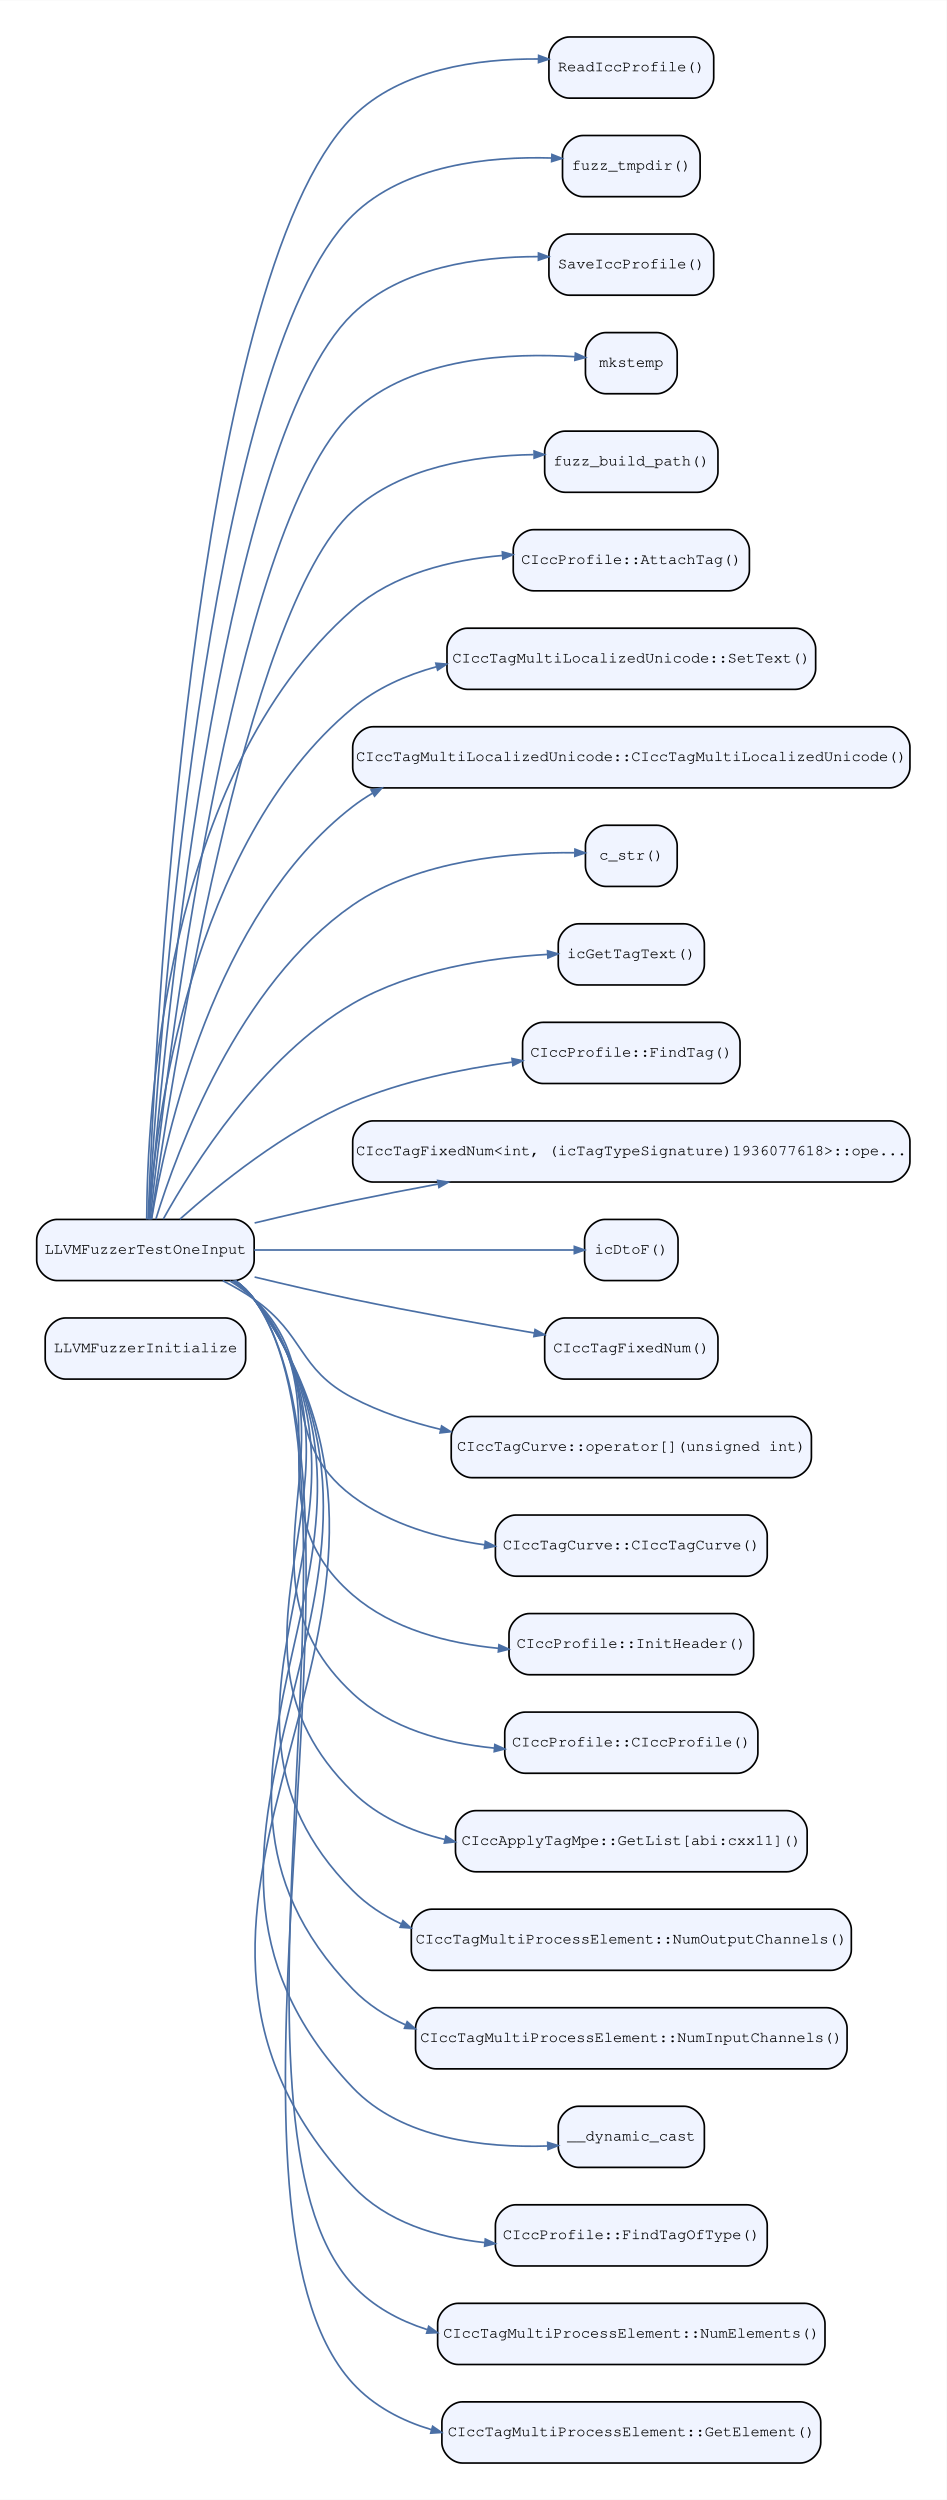
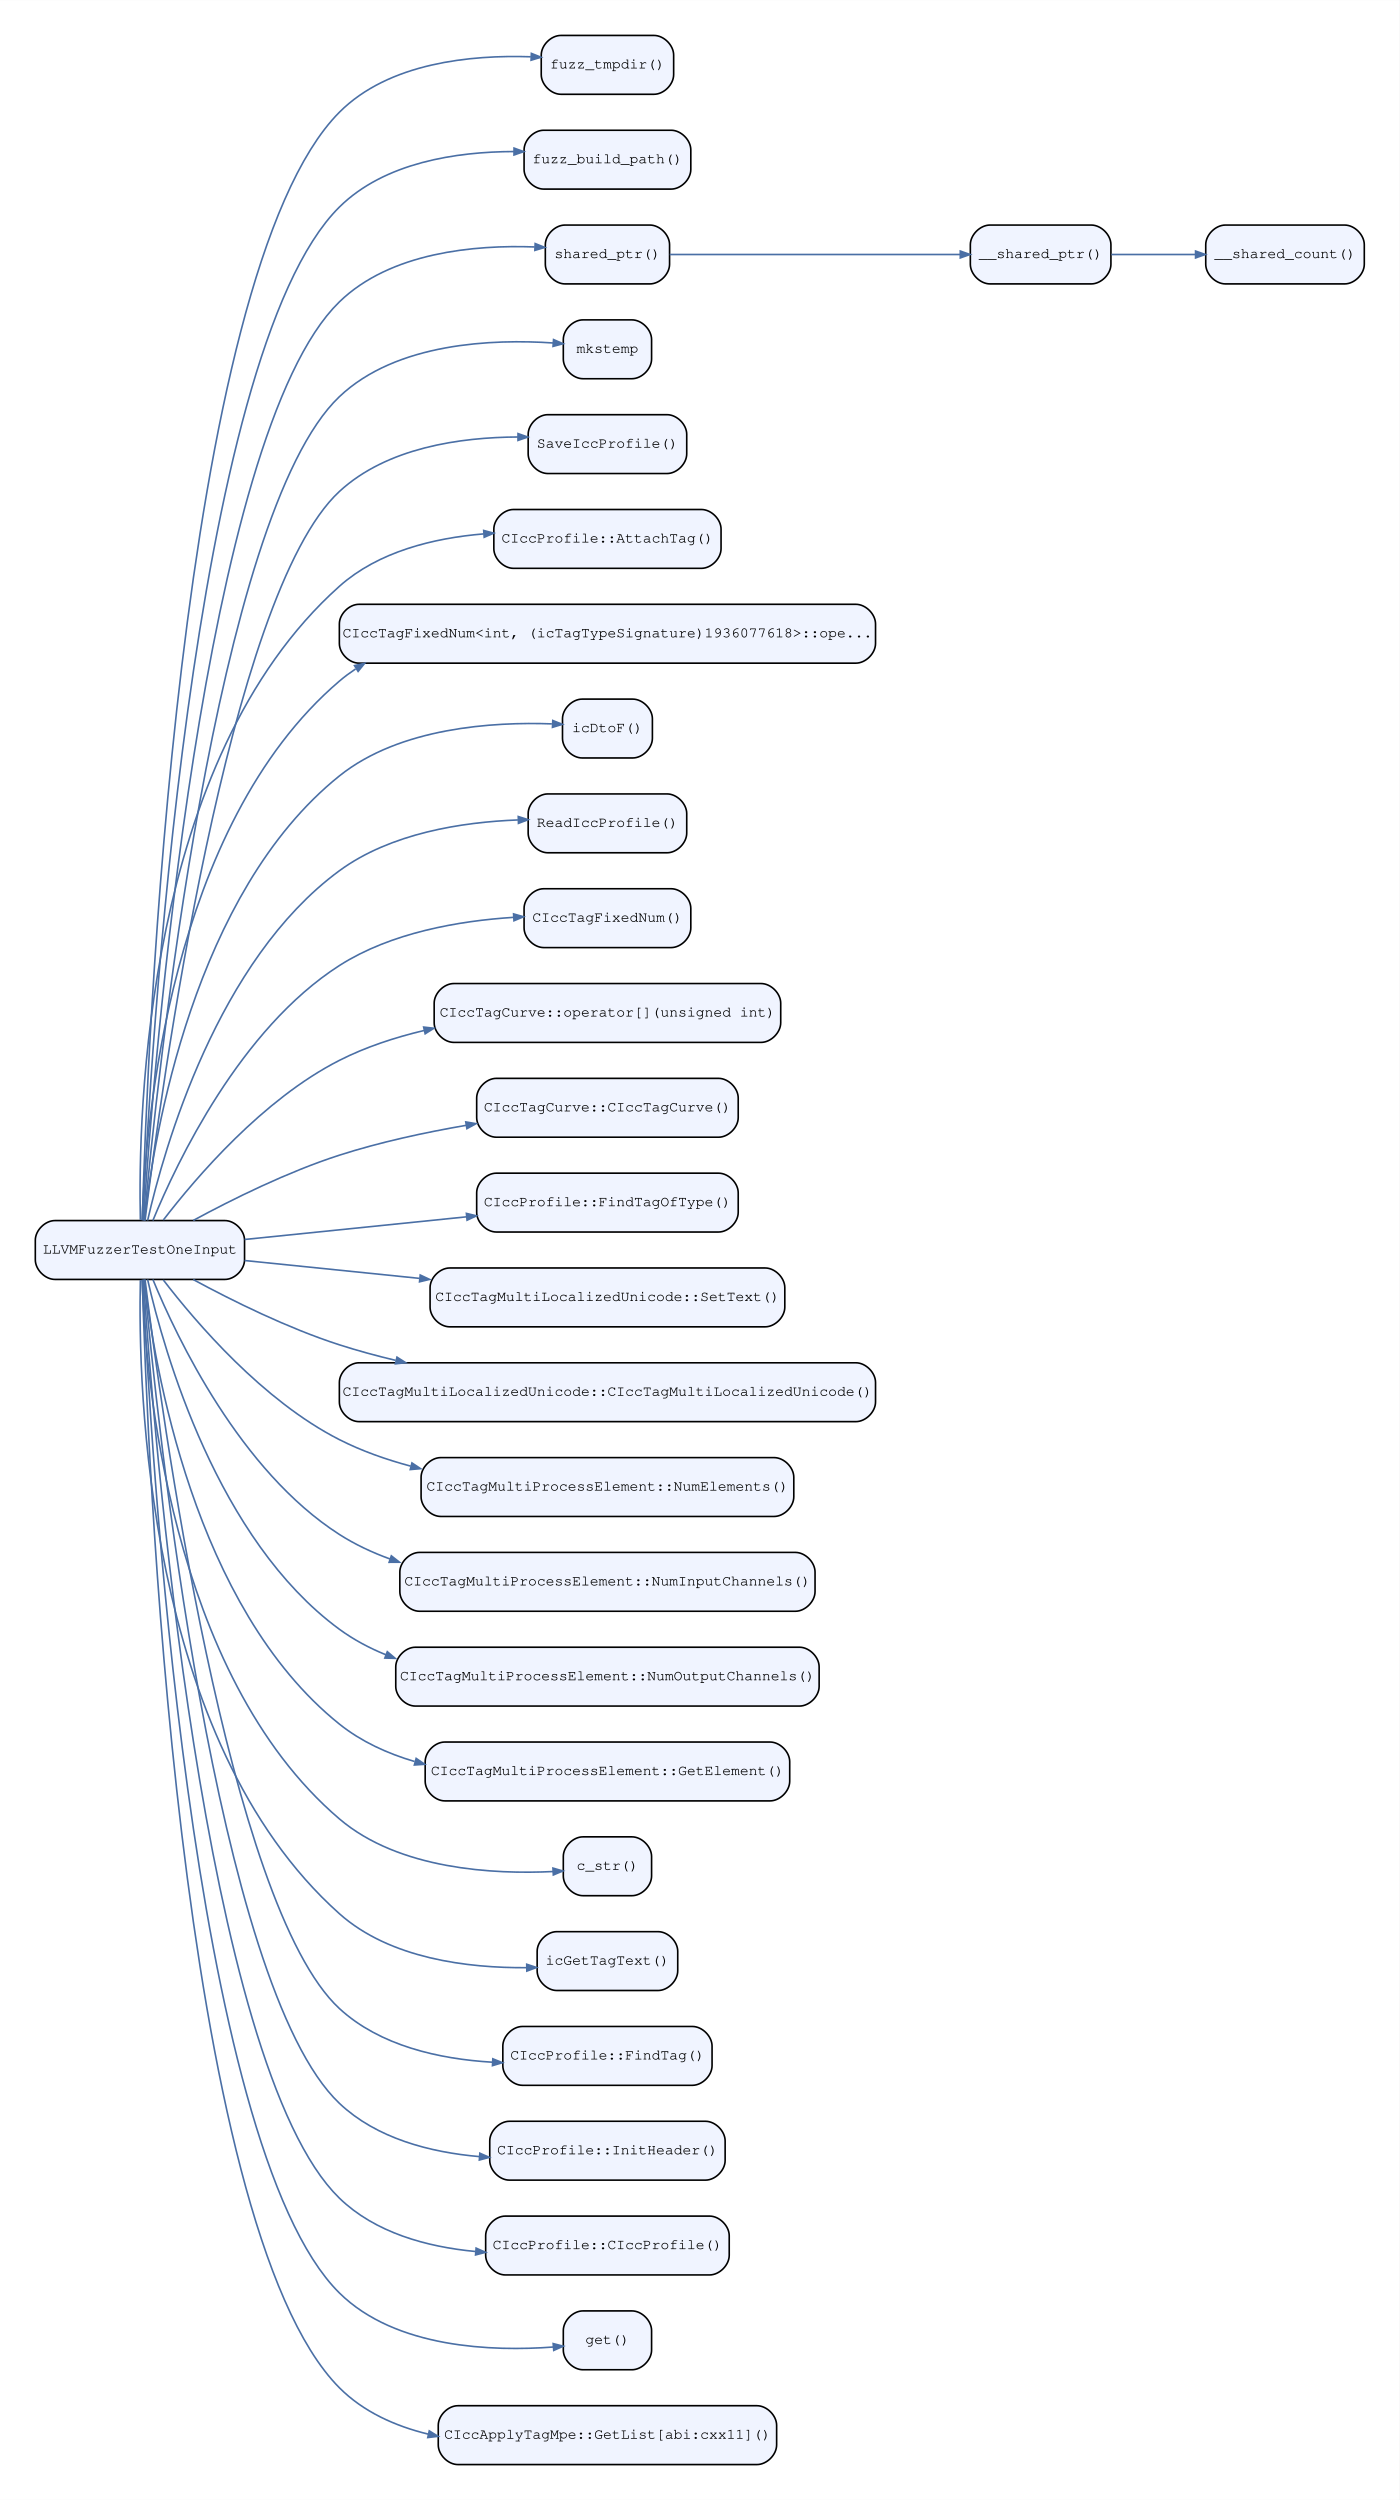
- <svg xmlns="http://www.w3.org/2000/svg" width="557pt" height="1471pt" viewBox="0.00 0.00 557.20 1471.20">
-   <g id="graph0" class="graph" transform="scale(1 1) rotate(0) translate(21.6 1449.6)">
-     <polygon fill="white" stroke="transparent" points="-21.6,21.6 -21.6,-1449.6 535.6,-1449.6 535.6,21.6 -21.6,21.6" />
+ <svg xmlns="http://www.w3.org/2000/svg" width="856pt" height="1529pt" viewBox="0.00 0.00 856.20 1529.20">
+   <g id="graph0" class="graph" transform="scale(1 1) rotate(0) translate(21.6 1507.6)">
+     <polygon fill="white" stroke="transparent" points="-21.6,21.6 -21.6,-1507.6 834.6,-1507.6 834.6,21.6 -21.6,21.6" />
    <g id="node1" class="node">
-       <path fill="#f0f4ff" stroke="black" d="M111,-674C111,-674 17,-674 17,-674 11,-674 5,-668 5,-662 5,-662 5,-650 5,-650 5,-644 11,-638 17,-638 17,-638 111,-638 111,-638 117,-638 123,-644 123,-650 123,-650 123,-662 123,-662 123,-668 117,-674 111,-674" />
-       <text text-anchor="middle" x="64" y="-653.8" font-family="Courier,monospace" font-size="9.00">LLVMFuzzerInitialize</text>
+       <path fill="#f0f4ff" stroke="black" d="M116,-761C116,-761 12,-761 12,-761 6,-761 0,-755 0,-749 0,-749 0,-737 0,-737 0,-731 6,-725 12,-725 12,-725 116,-725 116,-725 122,-725 128,-731 128,-737 128,-737 128,-749 128,-749 128,-755 122,-761 116,-761" />
+       <text text-anchor="middle" x="64" y="-740.8" font-family="Courier,monospace" font-size="9.00">LLVMFuzzerTestOneInput</text>
    </g>
    <g id="node2" class="node">
-       <path fill="#f0f4ff" stroke="black" d="M116,-732C116,-732 12,-732 12,-732 6,-732 0,-726 0,-720 0,-720 0,-708 0,-708 0,-702 6,-696 12,-696 12,-696 116,-696 116,-696 122,-696 128,-702 128,-708 128,-708 128,-720 128,-720 128,-726 122,-732 116,-732" />
-       <text text-anchor="middle" x="64" y="-711.8" font-family="Courier,monospace" font-size="9.00">LLVMFuzzerTestOneInput</text>
+       <path fill="#f0f4ff" stroke="black" d="M378.5,-1486C378.5,-1486 321.5,-1486 321.5,-1486 315.5,-1486 309.5,-1480 309.5,-1474 309.5,-1474 309.5,-1462 309.5,-1462 309.5,-1456 315.5,-1450 321.5,-1450 321.5,-1450 378.5,-1450 378.5,-1450 384.5,-1450 390.5,-1456 390.5,-1462 390.5,-1462 390.5,-1474 390.5,-1474 390.5,-1480 384.5,-1486 378.5,-1486" />
+       <text text-anchor="middle" x="350" y="-1465.8" font-family="Courier,monospace" font-size="9.00">fuzz_tmpdir()</text>
+     </g>
+     <g id="edge1" class="edge">
+       <path fill="none" stroke="#4a6fa5" d="M65.45,-761.27C68.27,-861.08 86.9,-1339.51 186,-1439 216.2,-1469.32 266.41,-1474.18 303.13,-1472.94" />
+       <polygon fill="#4a6fa5" stroke="#4a6fa5" points="303.46,-1475.03 309.37,-1472.67 303.28,-1470.83 303.46,-1475.03" />
    </g>
    <g id="node3" class="node">
-       <path fill="#f0f4ff" stroke="black" d="M386.5,-1428C386.5,-1428 313.5,-1428 313.5,-1428 307.5,-1428 301.5,-1422 301.5,-1416 301.5,-1416 301.5,-1404 301.5,-1404 301.5,-1398 307.5,-1392 313.5,-1392 313.5,-1392 386.5,-1392 386.5,-1392 392.5,-1392 398.5,-1398 398.5,-1404 398.5,-1404 398.5,-1416 398.5,-1416 398.5,-1422 392.5,-1428 386.5,-1428" />
-       <text text-anchor="middle" x="350" y="-1407.8" font-family="Courier,monospace" font-size="9.00">ReadIccProfile()</text>
-     </g>
-     <g id="edge1" class="edge">
-       <path fill="none" stroke="#4a6fa5" d="M65.59,-732.15C69.14,-829.21 90.76,-1286.08 186,-1381 214.19,-1409.1 259.59,-1415.28 295.32,-1415.04" />
-       <polygon fill="#4a6fa5" stroke="#4a6fa5" points="295.45,-1417.14 301.42,-1414.94 295.38,-1412.94 295.45,-1417.14" />
+       <path fill="#f0f4ff" stroke="black" d="M389,-1428C389,-1428 311,-1428 311,-1428 305,-1428 299,-1422 299,-1416 299,-1416 299,-1404 299,-1404 299,-1398 305,-1392 311,-1392 311,-1392 389,-1392 389,-1392 395,-1392 401,-1398 401,-1404 401,-1404 401,-1416 401,-1416 401,-1422 395,-1428 389,-1428" />
+       <text text-anchor="middle" x="350" y="-1407.8" font-family="Courier,monospace" font-size="9.00">fuzz_build_path()</text>
+     </g>
+     <g id="edge2" class="edge">
+       <path fill="none" stroke="#4a6fa5" d="M65.76,-761.3C70.08,-856.12 94.71,-1290.74 186,-1381 213.63,-1408.32 257.53,-1414.87 292.81,-1414.97" />
+       <polygon fill="#4a6fa5" stroke="#4a6fa5" points="292.86,-1417.07 298.85,-1414.93 292.83,-1412.87 292.86,-1417.07" />
    </g>
    <g id="node4" class="node">
-       <path fill="#f0f4ff" stroke="black" d="M378.5,-1370C378.5,-1370 321.5,-1370 321.5,-1370 315.5,-1370 309.5,-1364 309.5,-1358 309.5,-1358 309.5,-1346 309.5,-1346 309.5,-1340 315.5,-1334 321.5,-1334 321.5,-1334 378.5,-1334 378.5,-1334 384.5,-1334 390.5,-1340 390.5,-1346 390.5,-1346 390.5,-1358 390.5,-1358 390.5,-1364 384.5,-1370 378.5,-1370" />
-       <text text-anchor="middle" x="350" y="-1349.8" font-family="Courier,monospace" font-size="9.00">fuzz_tmpdir()</text>
-     </g>
-     <g id="edge2" class="edge">
-       <path fill="none" stroke="#4a6fa5" d="M65.93,-732.07C71,-823.85 98.53,-1237.26 186,-1323 216.47,-1352.86 266.39,-1357.84 302.97,-1356.76" />
-       <polygon fill="#4a6fa5" stroke="#4a6fa5" points="303.27,-1358.85 309.18,-1356.52 303.1,-1354.65 303.27,-1358.85" />
+       <path fill="#f0f4ff" stroke="black" d="M376,-1370C376,-1370 324,-1370 324,-1370 318,-1370 312,-1364 312,-1358 312,-1358 312,-1346 312,-1346 312,-1340 318,-1334 324,-1334 324,-1334 376,-1334 376,-1334 382,-1334 388,-1340 388,-1346 388,-1346 388,-1358 388,-1358 388,-1364 382,-1370 376,-1370" />
+       <text text-anchor="middle" x="350" y="-1349.8" font-family="Courier,monospace" font-size="9.00">shared_ptr()</text>
+     </g>
+     <g id="edge3" class="edge">
+       <path fill="none" stroke="#4a6fa5" d="M66.12,-761.1C72.02,-850.27 102.42,-1241.86 186,-1323 217.29,-1353.38 268.74,-1357.93 305.47,-1356.61" />
+       <polygon fill="#4a6fa5" stroke="#4a6fa5" points="305.79,-1358.69 311.69,-1356.32 305.6,-1354.5 305.79,-1358.69" />
    </g>
    <g id="node5" class="node">
-       <path fill="#f0f4ff" stroke="black" d="M386.5,-1312C386.5,-1312 313.5,-1312 313.5,-1312 307.5,-1312 301.5,-1306 301.5,-1300 301.5,-1300 301.5,-1288 301.5,-1288 301.5,-1282 307.5,-1276 313.5,-1276 313.5,-1276 386.5,-1276 386.5,-1276 392.5,-1276 398.5,-1282 398.5,-1288 398.5,-1288 398.5,-1300 398.5,-1300 398.5,-1306 392.5,-1312 386.5,-1312" />
-       <text text-anchor="middle" x="350" y="-1291.8" font-family="Courier,monospace" font-size="9.00">SaveIccProfile()</text>
-     </g>
-     <g id="edge3" class="edge">
-       <path fill="none" stroke="#4a6fa5" d="M66.33,-732.05C73.07,-818.42 106.28,-1188.41 186,-1265 214.61,-1292.48 259.75,-1298.76 295.28,-1298.71" />
-       <polygon fill="#4a6fa5" stroke="#4a6fa5" points="295.36,-1300.81 301.34,-1298.64 295.32,-1296.61 295.36,-1300.81" />
+       <path fill="#f0f4ff" stroke="black" d="M365,-1312C365,-1312 335,-1312 335,-1312 329,-1312 323,-1306 323,-1300 323,-1300 323,-1288 323,-1288 323,-1282 329,-1276 335,-1276 335,-1276 365,-1276 365,-1276 371,-1276 377,-1282 377,-1288 377,-1288 377,-1300 377,-1300 377,-1306 371,-1312 365,-1312" />
+       <text text-anchor="middle" x="350" y="-1291.8" font-family="Courier,monospace" font-size="9.00">mkstemp</text>
+     </g>
+     <g id="edge4" class="edge">
+       <path fill="none" stroke="#4a6fa5" d="M66.58,-761.22C74.23,-845.09 110.19,-1193.01 186,-1265 220.97,-1298.21 280.13,-1300.34 316.74,-1297.87" />
+       <polygon fill="#4a6fa5" stroke="#4a6fa5" points="317.03,-1299.96 322.86,-1297.4 316.71,-1295.77 317.03,-1299.96" />
    </g>
    <g id="node6" class="node">
-       <path fill="#f0f4ff" stroke="black" d="M365,-1254C365,-1254 335,-1254 335,-1254 329,-1254 323,-1248 323,-1242 323,-1242 323,-1230 323,-1230 323,-1224 329,-1218 335,-1218 335,-1218 365,-1218 365,-1218 371,-1218 377,-1224 377,-1230 377,-1230 377,-1242 377,-1242 377,-1248 371,-1254 365,-1254" />
-       <text text-anchor="middle" x="350" y="-1233.8" font-family="Courier,monospace" font-size="9.00">mkstemp</text>
-     </g>
-     <g id="edge4" class="edge">
-       <path fill="none" stroke="#4a6fa5" d="M66.82,-732.02C75.36,-812.67 113.99,-1139.49 186,-1207 221.19,-1239.98 280.27,-1242.19 316.81,-1239.79" />
-       <polygon fill="#4a6fa5" stroke="#4a6fa5" points="317.09,-1241.88 322.92,-1239.33 316.78,-1237.69 317.09,-1241.88" />
+       <path fill="#f0f4ff" stroke="black" d="M386.5,-1254C386.5,-1254 313.5,-1254 313.5,-1254 307.5,-1254 301.5,-1248 301.5,-1242 301.5,-1242 301.5,-1230 301.5,-1230 301.5,-1224 307.5,-1218 313.5,-1218 313.5,-1218 386.5,-1218 386.5,-1218 392.5,-1218 398.5,-1224 398.5,-1230 398.5,-1230 398.5,-1242 398.5,-1242 398.5,-1248 392.5,-1254 386.5,-1254" />
+       <text text-anchor="middle" x="350" y="-1233.8" font-family="Courier,monospace" font-size="9.00">SaveIccProfile()</text>
+     </g>
+     <g id="edge5" class="edge">
+       <path fill="none" stroke="#4a6fa5" d="M67.11,-761C76.61,-838.67 117.82,-1144.01 186,-1207 215.04,-1233.83 259.93,-1240.2 295.25,-1240.35" />
+       <polygon fill="#4a6fa5" stroke="#4a6fa5" points="295.29,-1242.45 301.28,-1240.32 295.27,-1238.25 295.29,-1242.45" />
    </g>
    <g id="node7" class="node">
-       <path fill="#f0f4ff" stroke="black" d="M389,-1196C389,-1196 311,-1196 311,-1196 305,-1196 299,-1190 299,-1184 299,-1184 299,-1172 299,-1172 299,-1166 305,-1160 311,-1160 311,-1160 389,-1160 389,-1160 395,-1160 401,-1166 401,-1172 401,-1172 401,-1184 401,-1184 401,-1190 395,-1196 389,-1196" />
-       <text text-anchor="middle" x="350" y="-1175.8" font-family="Courier,monospace" font-size="9.00">fuzz_build_path()</text>
-     </g>
-     <g id="edge5" class="edge">
-       <path fill="none" stroke="#4a6fa5" d="M67.46,-732.14C78,-806.97 121.69,-1090.54 186,-1149 214.43,-1174.85 257.62,-1181.61 292.39,-1182.17" />
-       <polygon fill="#4a6fa5" stroke="#4a6fa5" points="292.77,-1184.27 298.78,-1182.2 292.8,-1180.07 292.77,-1184.27" />
+       <path fill="#f0f4ff" stroke="black" d="M407.5,-1196C407.5,-1196 292.5,-1196 292.5,-1196 286.5,-1196 280.5,-1190 280.5,-1184 280.5,-1184 280.5,-1172 280.5,-1172 280.5,-1166 286.5,-1160 292.5,-1160 292.5,-1160 407.5,-1160 407.5,-1160 413.5,-1160 419.5,-1166 419.5,-1172 419.5,-1172 419.5,-1184 419.5,-1184 419.5,-1190 413.5,-1196 407.5,-1196" />
+       <text text-anchor="middle" x="350" y="-1175.8" font-family="Courier,monospace" font-size="9.00">CIccProfile::AttachTag()</text>
+     </g>
+     <g id="edge6" class="edge">
+       <path fill="none" stroke="#4a6fa5" d="M64.27,-761.44C62.8,-825.9 67.19,-1042.98 186,-1149 209.82,-1170.26 243.67,-1178.53 274.35,-1181.08" />
+       <polygon fill="#4a6fa5" stroke="#4a6fa5" points="274.3,-1183.18 280.44,-1181.52 274.6,-1178.99 274.3,-1183.18" />
    </g>
    <g id="node8" class="node">
-       <path fill="#f0f4ff" stroke="black" d="M407.5,-1138C407.5,-1138 292.5,-1138 292.5,-1138 286.5,-1138 280.5,-1132 280.5,-1126 280.5,-1126 280.5,-1114 280.5,-1114 280.5,-1108 286.5,-1102 292.5,-1102 292.5,-1102 407.5,-1102 407.5,-1102 413.5,-1102 419.5,-1108 419.5,-1114 419.5,-1114 419.5,-1126 419.5,-1126 419.5,-1132 413.5,-1138 407.5,-1138" />
-       <text text-anchor="middle" x="350" y="-1117.8" font-family="Courier,monospace" font-size="9.00">CIccProfile::AttachTag()</text>
-     </g>
-     <g id="edge6" class="edge">
-       <path fill="none" stroke="#4a6fa5" d="M64.75,-732C64.96,-793.01 74.45,-993.53 186,-1091 209.94,-1111.92 243.63,-1120.18 274.17,-1122.81" />
-       <polygon fill="#4a6fa5" stroke="#4a6fa5" points="274.09,-1124.91 280.23,-1123.26 274.41,-1120.72 274.09,-1124.91" />
+       <path fill="#f0f4ff" stroke="black" d="M502,-1138C502,-1138 198,-1138 198,-1138 192,-1138 186,-1132 186,-1126 186,-1126 186,-1114 186,-1114 186,-1108 192,-1102 198,-1102 198,-1102 502,-1102 502,-1102 508,-1102 514,-1108 514,-1114 514,-1114 514,-1126 514,-1126 514,-1132 508,-1138 502,-1138" />
+       <text text-anchor="middle" x="350" y="-1117.8" font-family="Courier,monospace" font-size="9.00">CIccTagFixedNum&lt;int, (icTagTypeSignature)1936077618&gt;::ope...</text>
+     </g>
+     <g id="edge7" class="edge">
+       <path fill="none" stroke="#4a6fa5" d="M65.31,-761.26C67.34,-819.53 82.09,-1002.39 186,-1091 189.16,-1093.69 192.48,-1096.17 195.93,-1098.46" />
+       <polygon fill="#4a6fa5" stroke="#4a6fa5" points="195.26,-1100.51 201.46,-1101.89 197.47,-1096.94 195.26,-1100.51" />
    </g>
    <g id="node9" class="node">
-       <path fill="#f0f4ff" stroke="black" d="M446.5,-1080C446.5,-1080 253.5,-1080 253.5,-1080 247.5,-1080 241.5,-1074 241.5,-1068 241.5,-1068 241.5,-1056 241.5,-1056 241.5,-1050 247.5,-1044 253.5,-1044 253.5,-1044 446.5,-1044 446.5,-1044 452.5,-1044 458.5,-1050 458.5,-1056 458.5,-1056 458.5,-1068 458.5,-1068 458.5,-1074 452.5,-1080 446.5,-1080" />
-       <text text-anchor="middle" x="350" y="-1059.8" font-family="Courier,monospace" font-size="9.00">CIccTagMultiLocalizedUnicode::SetText()</text>
-     </g>
-     <g id="edge7" class="edge">
-       <path fill="none" stroke="#4a6fa5" d="M65.95,-732.32C69.88,-787.47 89.55,-953.05 186,-1033 200.12,-1044.7 217.32,-1052.37 235.19,-1057.29" />
-       <polygon fill="#4a6fa5" stroke="#4a6fa5" points="234.94,-1059.4 241.27,-1058.86 235.99,-1055.33 234.94,-1059.4" />
+       <path fill="#f0f4ff" stroke="black" d="M365.5,-1080C365.5,-1080 334.5,-1080 334.5,-1080 328.5,-1080 322.5,-1074 322.5,-1068 322.5,-1068 322.5,-1056 322.5,-1056 322.5,-1050 328.5,-1044 334.5,-1044 334.5,-1044 365.5,-1044 365.5,-1044 371.5,-1044 377.5,-1050 377.5,-1056 377.5,-1056 377.5,-1068 377.5,-1068 377.5,-1074 371.5,-1080 365.5,-1080" />
+       <text text-anchor="middle" x="350" y="-1059.8" font-family="Courier,monospace" font-size="9.00">icDtoF()</text>
+     </g>
+     <g id="edge8" class="edge">
+       <path fill="none" stroke="#4a6fa5" d="M66.7,-761.15C72.57,-812.81 96.83,-961.51 186,-1033 223.05,-1062.7 280.17,-1066.15 316.02,-1064.85" />
+       <polygon fill="#4a6fa5" stroke="#4a6fa5" points="316.56,-1066.93 322.46,-1064.56 316.37,-1062.73 316.56,-1066.93" />
    </g>
    <g id="node10" class="node">
-       <path fill="#f0f4ff" stroke="black" d="M502,-1022C502,-1022 198,-1022 198,-1022 192,-1022 186,-1016 186,-1010 186,-1010 186,-998 186,-998 186,-992 192,-986 198,-986 198,-986 502,-986 502,-986 508,-986 514,-992 514,-998 514,-998 514,-1010 514,-1010 514,-1016 508,-1022 502,-1022" />
-       <text text-anchor="middle" x="350" y="-1001.8" font-family="Courier,monospace" font-size="9.00">CIccTagMultiLocalizedUnicode::CIccTagMultiLocalizedUnicode()</text>
-     </g>
-     <g id="edge8" class="edge">
-       <path fill="none" stroke="#4a6fa5" d="M67.6,-732.09C75.53,-780.2 104.1,-911.91 186,-975 189.76,-977.9 193.72,-980.54 197.83,-982.96" />
-       <polygon fill="#4a6fa5" stroke="#4a6fa5" points="196.84,-984.81 203.11,-985.89 198.88,-981.14 196.84,-984.81" />
+       <path fill="#f0f4ff" stroke="black" d="M386.5,-1022C386.5,-1022 313.5,-1022 313.5,-1022 307.5,-1022 301.5,-1016 301.5,-1010 301.5,-1010 301.5,-998 301.5,-998 301.5,-992 307.5,-986 313.5,-986 313.5,-986 386.5,-986 386.5,-986 392.5,-986 398.5,-992 398.5,-998 398.5,-998 398.5,-1010 398.5,-1010 398.5,-1016 392.5,-1022 386.5,-1022" />
+       <text text-anchor="middle" x="350" y="-1001.8" font-family="Courier,monospace" font-size="9.00">ReadIccProfile()</text>
+     </g>
+     <g id="edge9" class="edge">
+       <path fill="none" stroke="#4a6fa5" d="M68.7,-761.04C78.81,-805.4 111.29,-920.17 186,-975 217.31,-997.97 260.96,-1004.78 295.22,-1006.08" />
+       <polygon fill="#4a6fa5" stroke="#4a6fa5" points="295.44,-1008.18 301.5,-1006.26 295.56,-1003.99 295.44,-1008.18" />
    </g>
    <g id="node11" class="node">
-       <path fill="#f0f4ff" stroke="black" d="M365,-964C365,-964 335,-964 335,-964 329,-964 323,-958 323,-952 323,-952 323,-940 323,-940 323,-934 329,-928 335,-928 335,-928 365,-928 365,-928 371,-928 377,-934 377,-940 377,-940 377,-952 377,-952 377,-958 371,-964 365,-964" />
-       <text text-anchor="middle" x="350" y="-943.8" font-family="Courier,monospace" font-size="9.00">c_str()</text>
-     </g>
-     <g id="edge9" class="edge">
-       <path fill="none" stroke="#4a6fa5" d="M70.15,-732.2C82.61,-772.69 118.49,-870.35 186,-917 224.96,-943.92 281.28,-948.2 316.48,-947.83" />
-       <polygon fill="#4a6fa5" stroke="#4a6fa5" points="316.84,-949.93 322.8,-947.72 316.76,-945.73 316.84,-949.93" />
+       <path fill="#f0f4ff" stroke="black" d="M389,-964C389,-964 311,-964 311,-964 305,-964 299,-958 299,-952 299,-952 299,-940 299,-940 299,-934 305,-928 311,-928 311,-928 389,-928 389,-928 395,-928 401,-934 401,-940 401,-940 401,-952 401,-952 401,-958 395,-964 389,-964" />
+       <text text-anchor="middle" x="350" y="-943.8" font-family="Courier,monospace" font-size="9.00">CIccTagFixedNum()</text>
+     </g>
+     <g id="edge10" class="edge">
+       <path fill="none" stroke="#4a6fa5" d="M71.93,-761.06C86.8,-797.19 125.42,-878.21 186,-917 217.56,-937.21 259.25,-944.36 292.57,-946.5" />
+       <polygon fill="#4a6fa5" stroke="#4a6fa5" points="292.58,-948.61 298.69,-946.85 292.82,-944.41 292.58,-948.61" />
    </g>
    <g id="node12" class="node">
-       <path fill="#f0f4ff" stroke="black" d="M381,-906C381,-906 319,-906 319,-906 313,-906 307,-900 307,-894 307,-894 307,-882 307,-882 307,-876 313,-870 319,-870 319,-870 381,-870 381,-870 387,-870 393,-876 393,-882 393,-882 393,-894 393,-894 393,-900 387,-906 381,-906" />
-       <text text-anchor="middle" x="350" y="-885.8" font-family="Courier,monospace" font-size="9.00">icGetTagText()</text>
-     </g>
-     <g id="edge10" class="edge">
-       <path fill="none" stroke="#4a6fa5" d="M74.51,-732.21C91.99,-763.69 132.4,-827.9 186,-859 220.87,-879.23 266.47,-886 300.56,-887.98" />
-       <polygon fill="#4a6fa5" stroke="#4a6fa5" points="300.69,-890.09 306.79,-888.3 300.91,-885.9 300.69,-890.09" />
+       <path fill="#f0f4ff" stroke="black" d="M444,-906C444,-906 256,-906 256,-906 250,-906 244,-900 244,-894 244,-894 244,-882 244,-882 244,-876 250,-870 256,-870 256,-870 444,-870 444,-870 450,-870 456,-876 456,-882 456,-882 456,-894 456,-894 456,-900 450,-906 444,-906" />
+       <text text-anchor="middle" x="350" y="-885.8" font-family="Courier,monospace" font-size="9.00">CIccTagCurve::operator[](unsigned int)</text>
+     </g>
+     <g id="edge11" class="edge">
+       <path fill="none" stroke="#4a6fa5" d="M78.31,-761.33C98.45,-787.56 139.3,-835.27 186,-859 202,-867.13 219.89,-873.02 237.8,-877.28" />
+       <polygon fill="#4a6fa5" stroke="#4a6fa5" points="237.56,-879.38 243.87,-878.66 238.49,-875.28 237.56,-879.38" />
    </g>
    <g id="node13" class="node">
-       <path fill="#f0f4ff" stroke="black" d="M402,-848C402,-848 298,-848 298,-848 292,-848 286,-842 286,-836 286,-836 286,-824 286,-824 286,-818 292,-812 298,-812 298,-812 402,-812 402,-812 408,-812 414,-818 414,-824 414,-824 414,-836 414,-836 414,-842 408,-848 402,-848" />
-       <text text-anchor="middle" x="350" y="-827.8" font-family="Courier,monospace" font-size="9.00">CIccProfile::FindTag()</text>
-     </g>
-     <g id="edge11" class="edge">
-       <path fill="none" stroke="#4a6fa5" d="M84.27,-732.14C106.83,-752.29 146.2,-784.18 186,-801 215.42,-813.43 250,-820.53 279.72,-824.59" />
-       <polygon fill="#4a6fa5" stroke="#4a6fa5" points="279.77,-826.71 285.99,-825.41 280.31,-822.55 279.77,-826.71" />
+       <path fill="#f0f4ff" stroke="black" d="M418,-848C418,-848 282,-848 282,-848 276,-848 270,-842 270,-836 270,-836 270,-824 270,-824 270,-818 276,-812 282,-812 282,-812 418,-812 418,-812 424,-812 430,-818 430,-824 430,-824 430,-836 430,-836 430,-842 424,-848 418,-848" />
+       <text text-anchor="middle" x="350" y="-827.8" font-family="Courier,monospace" font-size="9.00">CIccTagCurve::CIccTagCurve()</text>
+     </g>
+     <g id="edge12" class="edge">
+       <path fill="none" stroke="#4a6fa5" d="M96.63,-761.09C120.49,-774.01 154.4,-790.82 186,-801 210.7,-808.95 238.24,-814.9 263.56,-819.27" />
+       <polygon fill="#4a6fa5" stroke="#4a6fa5" points="263.33,-821.36 269.6,-820.29 264.03,-817.22 263.33,-821.36" />
    </g>
    <g id="node14" class="node">
-       <path fill="#f0f4ff" stroke="black" d="M502,-790C502,-790 198,-790 198,-790 192,-790 186,-784 186,-778 186,-778 186,-766 186,-766 186,-760 192,-754 198,-754 198,-754 502,-754 502,-754 508,-754 514,-760 514,-766 514,-766 514,-778 514,-778 514,-784 508,-790 502,-790" />
-       <text text-anchor="middle" x="350" y="-769.8" font-family="Courier,monospace" font-size="9.00">CIccTagFixedNum&lt;int, (icTagTypeSignature)1936077618&gt;::ope...</text>
-     </g>
-     <g id="edge12" class="edge">
-       <path fill="none" stroke="#4a6fa5" d="M128.27,-729.91C146.82,-734.37 167.18,-739.07 186,-743 202.16,-746.37 219.28,-749.69 236.11,-752.81" />
-       <polygon fill="#4a6fa5" stroke="#4a6fa5" points="236.01,-754.93 242.29,-753.95 236.77,-750.8 236.01,-754.93" />
+       <path fill="#f0f4ff" stroke="black" d="M418,-790C418,-790 282,-790 282,-790 276,-790 270,-784 270,-778 270,-778 270,-766 270,-766 270,-760 276,-754 282,-754 282,-754 418,-754 418,-754 424,-754 430,-760 430,-766 430,-766 430,-778 430,-778 430,-784 424,-790 418,-790" />
+       <text text-anchor="middle" x="350" y="-769.8" font-family="Courier,monospace" font-size="9.00">CIccProfile::FindTagOfType()</text>
+     </g>
+     <g id="edge13" class="edge">
+       <path fill="none" stroke="#4a6fa5" d="M128.03,-749.44C167.98,-753.52 220.17,-758.84 263.79,-763.3" />
+       <polygon fill="#4a6fa5" stroke="#4a6fa5" points="263.71,-765.4 269.89,-763.92 264.13,-761.22 263.71,-765.4" />
    </g>
    <g id="node15" class="node">
-       <path fill="#f0f4ff" stroke="black" d="M365.5,-732C365.5,-732 334.5,-732 334.5,-732 328.5,-732 322.5,-726 322.5,-720 322.5,-720 322.5,-708 322.5,-708 322.5,-702 328.5,-696 334.5,-696 334.5,-696 365.5,-696 365.5,-696 371.5,-696 377.5,-702 377.5,-708 377.5,-708 377.5,-720 377.5,-720 377.5,-726 371.5,-732 365.5,-732" />
-       <text text-anchor="middle" x="350" y="-711.8" font-family="Courier,monospace" font-size="9.00">icDtoF()</text>
-     </g>
-     <g id="edge13" class="edge">
-       <path fill="none" stroke="#4a6fa5" d="M128.03,-714C186.24,-714 270.43,-714 316.26,-714" />
-       <polygon fill="#4a6fa5" stroke="#4a6fa5" points="316.46,-716.1 322.46,-714 316.46,-711.9 316.46,-716.1" />
+       <path fill="#f0f4ff" stroke="black" d="M446.5,-732C446.5,-732 253.5,-732 253.5,-732 247.5,-732 241.5,-726 241.5,-720 241.5,-720 241.5,-708 241.5,-708 241.5,-702 247.5,-696 253.5,-696 253.5,-696 446.5,-696 446.5,-696 452.5,-696 458.5,-702 458.5,-708 458.5,-708 458.5,-720 458.5,-720 458.5,-726 452.5,-732 446.5,-732" />
+       <text text-anchor="middle" x="350" y="-711.8" font-family="Courier,monospace" font-size="9.00">CIccTagMultiLocalizedUnicode::SetText()</text>
+     </g>
+     <g id="edge14" class="edge">
+       <path fill="none" stroke="#4a6fa5" d="M128.03,-736.56C159.47,-733.35 198.47,-729.37 234.92,-725.65" />
+       <polygon fill="#4a6fa5" stroke="#4a6fa5" points="235.47,-727.7 241.22,-725.01 235.04,-723.53 235.47,-727.7" />
    </g>
    <g id="node16" class="node">
-       <path fill="#f0f4ff" stroke="black" d="M389,-674C389,-674 311,-674 311,-674 305,-674 299,-668 299,-662 299,-662 299,-650 299,-650 299,-644 305,-638 311,-638 311,-638 389,-638 389,-638 395,-638 401,-644 401,-650 401,-650 401,-662 401,-662 401,-668 395,-674 389,-674" />
-       <text text-anchor="middle" x="350" y="-653.8" font-family="Courier,monospace" font-size="9.00">CIccTagFixedNum()</text>
-     </g>
-     <g id="edge14" class="edge">
-       <path fill="none" stroke="#4a6fa5" d="M128.27,-698.09C146.82,-693.63 167.18,-688.93 186,-685 221.35,-677.63 261.26,-670.51 292.74,-665.17" />
-       <polygon fill="#4a6fa5" stroke="#4a6fa5" points="293.35,-667.19 298.92,-664.12 292.65,-663.05 293.35,-667.19" />
+       <path fill="#f0f4ff" stroke="black" d="M502,-674C502,-674 198,-674 198,-674 192,-674 186,-668 186,-662 186,-662 186,-650 186,-650 186,-644 192,-638 198,-638 198,-638 502,-638 502,-638 508,-638 514,-644 514,-650 514,-650 514,-662 514,-662 514,-668 508,-674 502,-674" />
+       <text text-anchor="middle" x="350" y="-653.8" font-family="Courier,monospace" font-size="9.00">CIccTagMultiLocalizedUnicode::CIccTagMultiLocalizedUnicode()</text>
+     </g>
+     <g id="edge15" class="edge">
+       <path fill="none" stroke="#4a6fa5" d="M96.63,-724.91C120.49,-711.99 154.4,-695.18 186,-685 197.07,-681.44 208.71,-678.27 220.46,-675.48" />
+       <polygon fill="#4a6fa5" stroke="#4a6fa5" points="221.25,-677.45 226.61,-674.05 220.29,-673.36 221.25,-677.45" />
    </g>
    <g id="node17" class="node">
-       <path fill="#f0f4ff" stroke="black" d="M444,-616C444,-616 256,-616 256,-616 250,-616 244,-610 244,-604 244,-604 244,-592 244,-592 244,-586 250,-580 256,-580 256,-580 444,-580 444,-580 450,-580 456,-586 456,-592 456,-592 456,-604 456,-604 456,-610 450,-616 444,-616" />
-       <text text-anchor="middle" x="350" y="-595.8" font-family="Courier,monospace" font-size="9.00">CIccTagCurve::operator[](unsigned int)</text>
-     </g>
-     <g id="edge15" class="edge">
-       <path fill="none" stroke="#4a6fa5" d="M109.48,-695.95C115.9,-692.66 122.27,-688.99 128,-685 157.91,-664.16 153.68,-643.86 186,-627 201.91,-618.7 219.76,-612.72 237.65,-608.43" />
-       <polygon fill="#4a6fa5" stroke="#4a6fa5" points="238.34,-610.43 243.72,-607.04 237.4,-606.34 238.34,-610.43" />
+       <path fill="#f0f4ff" stroke="black" d="M452,-616C452,-616 248,-616 248,-616 242,-616 236,-610 236,-604 236,-604 236,-592 236,-592 236,-586 242,-580 248,-580 248,-580 452,-580 452,-580 458,-580 464,-586 464,-592 464,-592 464,-604 464,-604 464,-610 458,-616 452,-616" />
+       <text text-anchor="middle" x="350" y="-595.8" font-family="Courier,monospace" font-size="9.00">CIccTagMultiProcessElement::NumElements()</text>
+     </g>
+     <g id="edge16" class="edge">
+       <path fill="none" stroke="#4a6fa5" d="M78.31,-724.67C98.45,-698.44 139.3,-650.73 186,-627 199.57,-620.1 214.51,-614.82 229.66,-610.77" />
+       <polygon fill="#4a6fa5" stroke="#4a6fa5" points="230.41,-612.75 235.7,-609.23 229.37,-608.68 230.41,-612.75" />
    </g>
    <g id="node18" class="node">
-       <path fill="#f0f4ff" stroke="black" d="M418,-558C418,-558 282,-558 282,-558 276,-558 270,-552 270,-546 270,-546 270,-534 270,-534 270,-528 276,-522 282,-522 282,-522 418,-522 418,-522 424,-522 430,-528 430,-534 430,-534 430,-546 430,-546 430,-552 424,-558 418,-558" />
-       <text text-anchor="middle" x="350" y="-537.8" font-family="Courier,monospace" font-size="9.00">CIccTagCurve::CIccTagCurve()</text>
-     </g>
-     <g id="edge16" class="edge">
-       <path fill="none" stroke="#4a6fa5" d="M113.65,-695.83C118.84,-692.7 123.76,-689.1 128,-685 169.41,-644.9 139.82,-603.5 186,-569 208.16,-552.45 236.69,-544.24 263.67,-540.45" />
-       <polygon fill="#4a6fa5" stroke="#4a6fa5" points="264.08,-542.51 269.76,-539.66 263.54,-538.34 264.08,-542.51" />
+       <path fill="#f0f4ff" stroke="black" d="M465,-558C465,-558 235,-558 235,-558 229,-558 223,-552 223,-546 223,-546 223,-534 223,-534 223,-528 229,-522 235,-522 235,-522 465,-522 465,-522 471,-522 477,-528 477,-534 477,-534 477,-546 477,-546 477,-552 471,-558 465,-558" />
+       <text text-anchor="middle" x="350" y="-537.8" font-family="Courier,monospace" font-size="9.00">CIccTagMultiProcessElement::NumInputChannels()</text>
+     </g>
+     <g id="edge17" class="edge">
+       <path fill="none" stroke="#4a6fa5" d="M71.93,-724.94C86.8,-688.81 125.42,-607.79 186,-569 195.58,-562.86 206.1,-557.93 217.04,-553.97" />
+       <polygon fill="#4a6fa5" stroke="#4a6fa5" points="217.8,-555.93 222.79,-552 216.44,-551.96 217.8,-555.93" />
    </g>
    <g id="node19" class="node">
-       <path fill="#f0f4ff" stroke="black" d="M410,-500C410,-500 290,-500 290,-500 284,-500 278,-494 278,-488 278,-488 278,-476 278,-476 278,-470 284,-464 290,-464 290,-464 410,-464 410,-464 416,-464 422,-470 422,-476 422,-476 422,-488 422,-488 422,-494 416,-500 410,-500" />
-       <text text-anchor="middle" x="350" y="-479.8" font-family="Courier,monospace" font-size="9.00">CIccProfile::InitHeader()</text>
-     </g>
-     <g id="edge17" class="edge">
-       <path fill="none" stroke="#4a6fa5" d="M115.17,-695.8C119.9,-692.7 124.3,-689.13 128,-685 182.4,-624.29 124.32,-564.29 186,-511 209.35,-490.82 241.79,-482.47 271.58,-479.57" />
-       <polygon fill="#4a6fa5" stroke="#4a6fa5" points="272.09,-481.64 277.89,-479.03 271.73,-477.45 272.09,-481.64" />
+       <path fill="#f0f4ff" stroke="black" d="M467.5,-500C467.5,-500 232.5,-500 232.5,-500 226.5,-500 220.5,-494 220.5,-488 220.5,-488 220.5,-476 220.5,-476 220.5,-470 226.5,-464 232.5,-464 232.5,-464 467.5,-464 467.5,-464 473.5,-464 479.5,-470 479.5,-476 479.5,-476 479.5,-488 479.5,-488 479.5,-494 473.5,-500 467.5,-500" />
+       <text text-anchor="middle" x="350" y="-479.8" font-family="Courier,monospace" font-size="9.00">CIccTagMultiProcessElement::NumOutputChannels()</text>
+     </g>
+     <g id="edge18" class="edge">
+       <path fill="none" stroke="#4a6fa5" d="M68.7,-724.96C78.81,-680.6 111.29,-565.83 186,-511 194.7,-504.62 204.36,-499.48 214.5,-495.36" />
+       <polygon fill="#4a6fa5" stroke="#4a6fa5" points="215.33,-497.29 220.18,-493.18 213.83,-493.37 215.33,-497.29" />
    </g>
    <g id="node20" class="node">
-       <path fill="#f0f4ff" stroke="black" d="M412.5,-442C412.5,-442 287.5,-442 287.5,-442 281.5,-442 275.5,-436 275.5,-430 275.5,-430 275.5,-418 275.5,-418 275.5,-412 281.5,-406 287.5,-406 287.5,-406 412.5,-406 412.5,-406 418.5,-406 424.5,-412 424.5,-418 424.5,-418 424.5,-430 424.5,-430 424.5,-436 418.5,-442 412.5,-442" />
-       <text text-anchor="middle" x="350" y="-421.8" font-family="Courier,monospace" font-size="9.00">CIccProfile::CIccProfile()</text>
-     </g>
-     <g id="edge18" class="edge">
-       <path fill="none" stroke="#4a6fa5" d="M115.8,-695.87C120.35,-692.77 124.54,-689.17 128,-685 195.83,-603.18 108.3,-525.52 186,-453 208.17,-432.31 239.75,-423.75 269.21,-420.83" />
-       <polygon fill="#4a6fa5" stroke="#4a6fa5" points="269.67,-422.9 275.47,-420.29 269.31,-418.72 269.67,-422.9" />
+       <path fill="#f0f4ff" stroke="black" d="M449.5,-442C449.5,-442 250.5,-442 250.5,-442 244.5,-442 238.5,-436 238.5,-430 238.5,-430 238.5,-418 238.5,-418 238.5,-412 244.5,-406 250.5,-406 250.5,-406 449.5,-406 449.5,-406 455.5,-406 461.5,-412 461.5,-418 461.5,-418 461.5,-430 461.5,-430 461.5,-436 455.5,-442 449.5,-442" />
+       <text text-anchor="middle" x="350" y="-421.8" font-family="Courier,monospace" font-size="9.00">CIccTagMultiProcessElement::GetElement()</text>
+     </g>
+     <g id="edge19" class="edge">
+       <path fill="none" stroke="#4a6fa5" d="M66.7,-724.85C72.57,-673.19 96.83,-524.49 186,-453 199.38,-442.27 215.38,-434.97 232.05,-430.08" />
+       <polygon fill="#4a6fa5" stroke="#4a6fa5" points="232.99,-432 238.22,-428.38 231.88,-427.95 232.99,-432" />
    </g>
    <g id="node21" class="node">
-       <path fill="#f0f4ff" stroke="black" d="M441.5,-384C441.5,-384 258.5,-384 258.5,-384 252.5,-384 246.5,-378 246.5,-372 246.5,-372 246.5,-360 246.5,-360 246.5,-354 252.5,-348 258.5,-348 258.5,-348 441.5,-348 441.5,-348 447.5,-348 453.5,-354 453.5,-360 453.5,-360 453.5,-372 453.5,-372 453.5,-378 447.5,-384 441.5,-384" />
-       <text text-anchor="middle" x="350" y="-363.8" font-family="Courier,monospace" font-size="9.00">CIccApplyTagMpe::GetList[abi:cxx11]()</text>
-     </g>
-     <g id="edge19" class="edge">
-       <path fill="none" stroke="#4a6fa5" d="M116.3,-695.83C120.7,-692.74 124.72,-689.16 128,-685 209.46,-581.84 92.07,-486.95 186,-395 200.77,-380.54 220.1,-371.92 240.27,-366.99" />
-       <polygon fill="#4a6fa5" stroke="#4a6fa5" points="240.87,-369.01 246.26,-365.64 239.94,-364.91 240.87,-369.01" />
+       <path fill="#f0f4ff" stroke="black" d="M365,-384C365,-384 335,-384 335,-384 329,-384 323,-378 323,-372 323,-372 323,-360 323,-360 323,-354 329,-348 335,-348 335,-348 365,-348 365,-348 371,-348 377,-354 377,-360 377,-360 377,-372 377,-372 377,-378 371,-384 365,-384" />
+       <text text-anchor="middle" x="350" y="-363.8" font-family="Courier,monospace" font-size="9.00">c_str()</text>
+     </g>
+     <g id="edge20" class="edge">
+       <path fill="none" stroke="#4a6fa5" d="M65.31,-724.74C67.34,-666.47 82.09,-483.61 186,-395 222.49,-363.88 280.65,-361.01 316.74,-362.78" />
+       <polygon fill="#4a6fa5" stroke="#4a6fa5" points="316.66,-364.88 322.77,-363.13 316.9,-360.69 316.66,-364.88" />
    </g>
    <g id="node22" class="node">
-       <path fill="#f0f4ff" stroke="black" d="M467.5,-326C467.5,-326 232.5,-326 232.5,-326 226.5,-326 220.5,-320 220.5,-314 220.5,-314 220.5,-302 220.5,-302 220.5,-296 226.5,-290 232.5,-290 232.5,-290 467.5,-290 467.5,-290 473.5,-290 479.5,-296 479.5,-302 479.5,-302 479.5,-314 479.5,-314 479.5,-320 473.5,-326 467.5,-326" />
-       <text text-anchor="middle" x="350" y="-305.8" font-family="Courier,monospace" font-size="9.00">CIccTagMultiProcessElement::NumOutputChannels()</text>
-     </g>
-     <g id="edge20" class="edge">
-       <path fill="none" stroke="#4a6fa5" d="M116.44,-695.94C120.81,-692.83 124.78,-689.21 128,-685 223.18,-560.39 75.73,-448.48 186,-337 194.26,-328.65 204.04,-322.22 214.64,-317.32" />
-       <polygon fill="#4a6fa5" stroke="#4a6fa5" points="215.58,-319.2 220.26,-314.9 213.92,-315.35 215.58,-319.2" />
+       <path fill="#f0f4ff" stroke="black" d="M381,-326C381,-326 319,-326 319,-326 313,-326 307,-320 307,-314 307,-314 307,-302 307,-302 307,-296 313,-290 319,-290 319,-290 381,-290 381,-290 387,-290 393,-296 393,-302 393,-302 393,-314 393,-314 393,-320 387,-326 381,-326" />
+       <text text-anchor="middle" x="350" y="-305.8" font-family="Courier,monospace" font-size="9.00">icGetTagText()</text>
+     </g>
+     <g id="edge21" class="edge">
+       <path fill="none" stroke="#4a6fa5" d="M64.27,-724.56C62.8,-660.1 67.19,-443.02 186,-337 216.92,-309.41 264.7,-303.7 300.55,-303.97" />
+       <polygon fill="#4a6fa5" stroke="#4a6fa5" points="300.62,-306.07 306.65,-304.08 300.69,-301.87 300.62,-306.07" />
    </g>
    <g id="node23" class="node">
-       <path fill="#f0f4ff" stroke="black" d="M465,-268C465,-268 235,-268 235,-268 229,-268 223,-262 223,-256 223,-256 223,-244 223,-244 223,-238 229,-232 235,-232 235,-232 465,-232 465,-232 471,-232 477,-238 477,-244 477,-244 477,-256 477,-256 477,-262 471,-268 465,-268" />
-       <text text-anchor="middle" x="350" y="-247.8" font-family="Courier,monospace" font-size="9.00">CIccTagMultiProcessElement::NumInputChannels()</text>
-     </g>
-     <g id="edge21" class="edge">
-       <path fill="none" stroke="#4a6fa5" d="M116.84,-695.8C121.07,-692.73 124.91,-689.15 128,-685 236.95,-538.87 59.33,-410.07 186,-279 194.84,-269.85 205.5,-263 217.07,-257.93" />
-       <polygon fill="#4a6fa5" stroke="#4a6fa5" points="218.07,-259.79 222.83,-255.57 216.48,-255.9 218.07,-259.79" />
+       <path fill="#f0f4ff" stroke="black" d="M402,-268C402,-268 298,-268 298,-268 292,-268 286,-262 286,-256 286,-256 286,-244 286,-244 286,-238 292,-232 298,-232 298,-232 402,-232 402,-232 408,-232 414,-238 414,-244 414,-244 414,-256 414,-256 414,-262 408,-268 402,-268" />
+       <text text-anchor="middle" x="350" y="-247.8" font-family="Courier,monospace" font-size="9.00">CIccProfile::FindTag()</text>
+     </g>
+     <g id="edge22" class="edge">
+       <path fill="none" stroke="#4a6fa5" d="M67.11,-725C76.61,-647.33 117.82,-341.99 186,-279 210.84,-256.05 247.28,-248.07 279.4,-246.15" />
+       <polygon fill="#4a6fa5" stroke="#4a6fa5" points="279.88,-248.23 285.77,-245.84 279.67,-244.03 279.88,-248.23" />
    </g>
    <g id="node24" class="node">
-       <path fill="#f0f4ff" stroke="black" d="M381,-210C381,-210 319,-210 319,-210 313,-210 307,-204 307,-198 307,-198 307,-186 307,-186 307,-180 313,-174 319,-174 319,-174 381,-174 381,-174 387,-174 393,-180 393,-186 393,-186 393,-198 393,-198 393,-204 387,-210 381,-210" />
-       <text text-anchor="middle" x="350" y="-189.8" font-family="Courier,monospace" font-size="9.00">__dynamic_cast</text>
-     </g>
-     <g id="edge22" class="edge">
-       <path fill="none" stroke="#4a6fa5" d="M116.91,-695.86C121.13,-692.77 124.94,-689.18 128,-685 250.75,-517.3 42.89,-371.71 186,-221 214.91,-190.56 263.88,-185.41 300.62,-186.61" />
-       <polygon fill="#4a6fa5" stroke="#4a6fa5" points="300.78,-188.72 306.87,-186.87 300.96,-184.52 300.78,-188.72" />
+       <path fill="#f0f4ff" stroke="black" d="M410,-210C410,-210 290,-210 290,-210 284,-210 278,-204 278,-198 278,-198 278,-186 278,-186 278,-180 284,-174 290,-174 290,-174 410,-174 410,-174 416,-174 422,-180 422,-186 422,-186 422,-198 422,-198 422,-204 416,-210 410,-210" />
+       <text text-anchor="middle" x="350" y="-189.8" font-family="Courier,monospace" font-size="9.00">CIccProfile::InitHeader()</text>
+     </g>
+     <g id="edge23" class="edge">
+       <path fill="none" stroke="#4a6fa5" d="M66.58,-724.78C74.23,-640.91 110.19,-292.99 186,-221 208.67,-199.48 241.49,-191.01 271.75,-188.38" />
+       <polygon fill="#4a6fa5" stroke="#4a6fa5" points="271.94,-190.47 277.77,-187.93 271.63,-186.29 271.94,-190.47" />
    </g>
    <g id="node25" class="node">
-       <path fill="#f0f4ff" stroke="black" d="M418,-152C418,-152 282,-152 282,-152 276,-152 270,-146 270,-140 270,-140 270,-128 270,-128 270,-122 276,-116 282,-116 282,-116 418,-116 418,-116 424,-116 430,-122 430,-128 430,-128 430,-140 430,-140 430,-146 424,-152 418,-152" />
-       <text text-anchor="middle" x="350" y="-131.8" font-family="Courier,monospace" font-size="9.00">CIccProfile::FindTagOfType()</text>
-     </g>
-     <g id="edge23" class="edge">
-       <path fill="none" stroke="#4a6fa5" d="M116.97,-695.9C121.18,-692.81 124.97,-689.2 128,-685 264.58,-495.7 26.43,-333.37 186,-163 205.81,-141.85 235.3,-132.86 263.78,-129.73" />
-       <polygon fill="#4a6fa5" stroke="#4a6fa5" points="264.06,-131.82 269.83,-129.15 263.66,-127.64 264.06,-131.82" />
+       <path fill="#f0f4ff" stroke="black" d="M412.5,-152C412.5,-152 287.5,-152 287.5,-152 281.5,-152 275.5,-146 275.5,-140 275.5,-140 275.5,-128 275.5,-128 275.5,-122 281.5,-116 287.5,-116 287.5,-116 412.5,-116 412.5,-116 418.5,-116 424.5,-122 424.5,-128 424.5,-128 424.5,-140 424.5,-140 424.5,-146 418.5,-152 412.5,-152" />
+       <text text-anchor="middle" x="350" y="-131.8" font-family="Courier,monospace" font-size="9.00">CIccProfile::CIccProfile()</text>
+     </g>
+     <g id="edge24" class="edge">
+       <path fill="none" stroke="#4a6fa5" d="M66.12,-724.9C72.02,-635.73 102.42,-244.14 186,-163 207.85,-141.78 239.54,-133.16 269.18,-130.35" />
+       <polygon fill="#4a6fa5" stroke="#4a6fa5" points="269.66,-132.41 275.47,-129.83 269.32,-128.23 269.66,-132.41" />
    </g>
    <g id="node26" class="node">
-       <path fill="#f0f4ff" stroke="black" d="M452,-94C452,-94 248,-94 248,-94 242,-94 236,-88 236,-82 236,-82 236,-70 236,-70 236,-64 242,-58 248,-58 248,-58 452,-58 452,-58 458,-58 464,-64 464,-70 464,-70 464,-82 464,-82 464,-88 458,-94 452,-94" />
-       <text text-anchor="middle" x="350" y="-73.8" font-family="Courier,monospace" font-size="9.00">CIccTagMultiProcessElement::NumElements()</text>
-     </g>
-     <g id="edge24" class="edge">
-       <path fill="none" stroke="#4a6fa5" d="M117.02,-695.93C121.22,-692.83 124.99,-689.22 128,-685 203.21,-579.54 97.97,-200.02 186,-105 197.83,-92.23 213.19,-83.88 229.74,-78.57" />
-       <polygon fill="#4a6fa5" stroke="#4a6fa5" points="230.73,-80.47 235.88,-76.75 229.53,-76.44 230.73,-80.47" />
+       <path fill="#f0f4ff" stroke="black" d="M365,-94C365,-94 335,-94 335,-94 329,-94 323,-88 323,-82 323,-82 323,-70 323,-70 323,-64 329,-58 335,-58 335,-58 365,-58 365,-58 371,-58 377,-64 377,-70 377,-70 377,-82 377,-82 377,-88 371,-94 365,-94" />
+       <text text-anchor="middle" x="350" y="-73.8" font-family="Courier,monospace" font-size="9.00">get()</text>
+     </g>
+     <g id="edge25" class="edge">
+       <path fill="none" stroke="#4a6fa5" d="M65.76,-724.7C70.08,-629.88 94.71,-195.26 186,-105 220.39,-71 279.99,-69.16 316.81,-71.9" />
+       <polygon fill="#4a6fa5" stroke="#4a6fa5" points="316.8,-74.01 322.96,-72.42 317.15,-69.82 316.8,-74.01" />
    </g>
    <g id="node27" class="node">
-       <path fill="#f0f4ff" stroke="black" d="M449.5,-36C449.5,-36 250.5,-36 250.5,-36 244.5,-36 238.5,-30 238.5,-24 238.5,-24 238.5,-12 238.5,-12 238.5,-6 244.5,0 250.5,0 250.5,0 449.5,0 449.5,0 455.5,0 461.5,-6 461.5,-12 461.5,-12 461.5,-24 461.5,-24 461.5,-30 455.5,-36 449.5,-36" />
-       <text text-anchor="middle" x="350" y="-15.8" font-family="Courier,monospace" font-size="9.00">CIccTagMultiProcessElement::GetElement()</text>
-     </g>
-     <g id="edge25" class="edge">
-       <path fill="none" stroke="#4a6fa5" d="M117.06,-695.96C121.25,-692.86 125.01,-689.23 128,-685 210.14,-568.72 89.72,-151.87 186,-47 198.4,-33.49 214.74,-24.92 232.29,-19.65" />
-       <polygon fill="#4a6fa5" stroke="#4a6fa5" points="233.06,-21.62 238.28,-17.99 231.94,-17.57 233.06,-21.62" />
+       <path fill="#f0f4ff" stroke="black" d="M441.5,-36C441.5,-36 258.5,-36 258.5,-36 252.5,-36 246.5,-30 246.5,-24 246.5,-24 246.5,-12 246.5,-12 246.5,-6 252.5,0 258.5,0 258.5,0 441.5,0 441.5,0 447.5,0 453.5,-6 453.5,-12 453.5,-12 453.5,-24 453.5,-24 453.5,-30 447.5,-36 441.5,-36" />
+       <text text-anchor="middle" x="350" y="-15.8" font-family="Courier,monospace" font-size="9.00">CIccApplyTagMpe::GetList[abi:cxx11]()</text>
+     </g>
+     <g id="edge26" class="edge">
+       <path fill="none" stroke="#4a6fa5" d="M65.45,-724.73C68.27,-624.92 86.9,-146.49 186,-47 200.68,-32.26 220.08,-23.54 240.36,-18.61" />
+       <polygon fill="#4a6fa5" stroke="#4a6fa5" points="241,-20.62 246.39,-17.26 240.08,-16.52 241,-20.62" />
+     </g>
+     <g id="node28" class="node">
+       <path fill="#f0f4ff" stroke="black" d="M646,-1370C646,-1370 584,-1370 584,-1370 578,-1370 572,-1364 572,-1358 572,-1358 572,-1346 572,-1346 572,-1340 578,-1334 584,-1334 584,-1334 646,-1334 646,-1334 652,-1334 658,-1340 658,-1346 658,-1346 658,-1358 658,-1358 658,-1364 652,-1370 646,-1370" />
+       <text text-anchor="middle" x="615" y="-1349.8" font-family="Courier,monospace" font-size="9.00">__shared_ptr()</text>
+     </g>
+     <g id="edge27" class="edge">
+       <path fill="none" stroke="#4a6fa5" d="M388.12,-1352C434.66,-1352 514.52,-1352 565.75,-1352" />
+       <polygon fill="#4a6fa5" stroke="#4a6fa5" points="565.85,-1354.1 571.85,-1352 565.85,-1349.9 565.85,-1354.1" />
+     </g>
+     <g id="node29" class="node">
+       <path fill="#f0f4ff" stroke="black" d="M801,-1370C801,-1370 728,-1370 728,-1370 722,-1370 716,-1364 716,-1358 716,-1358 716,-1346 716,-1346 716,-1340 722,-1334 728,-1334 728,-1334 801,-1334 801,-1334 807,-1334 813,-1340 813,-1346 813,-1346 813,-1358 813,-1358 813,-1364 807,-1370 801,-1370" />
+       <text text-anchor="middle" x="764.5" y="-1349.8" font-family="Courier,monospace" font-size="9.00">__shared_count()</text>
+     </g>
+     <g id="edge28" class="edge">
+       <path fill="none" stroke="#4a6fa5" d="M658.27,-1352C674.27,-1352 692.7,-1352 709.62,-1352" />
+       <polygon fill="#4a6fa5" stroke="#4a6fa5" points="709.78,-1354.1 715.78,-1352 709.78,-1349.9 709.78,-1354.1" />
    </g>
  </g>
</svg>
